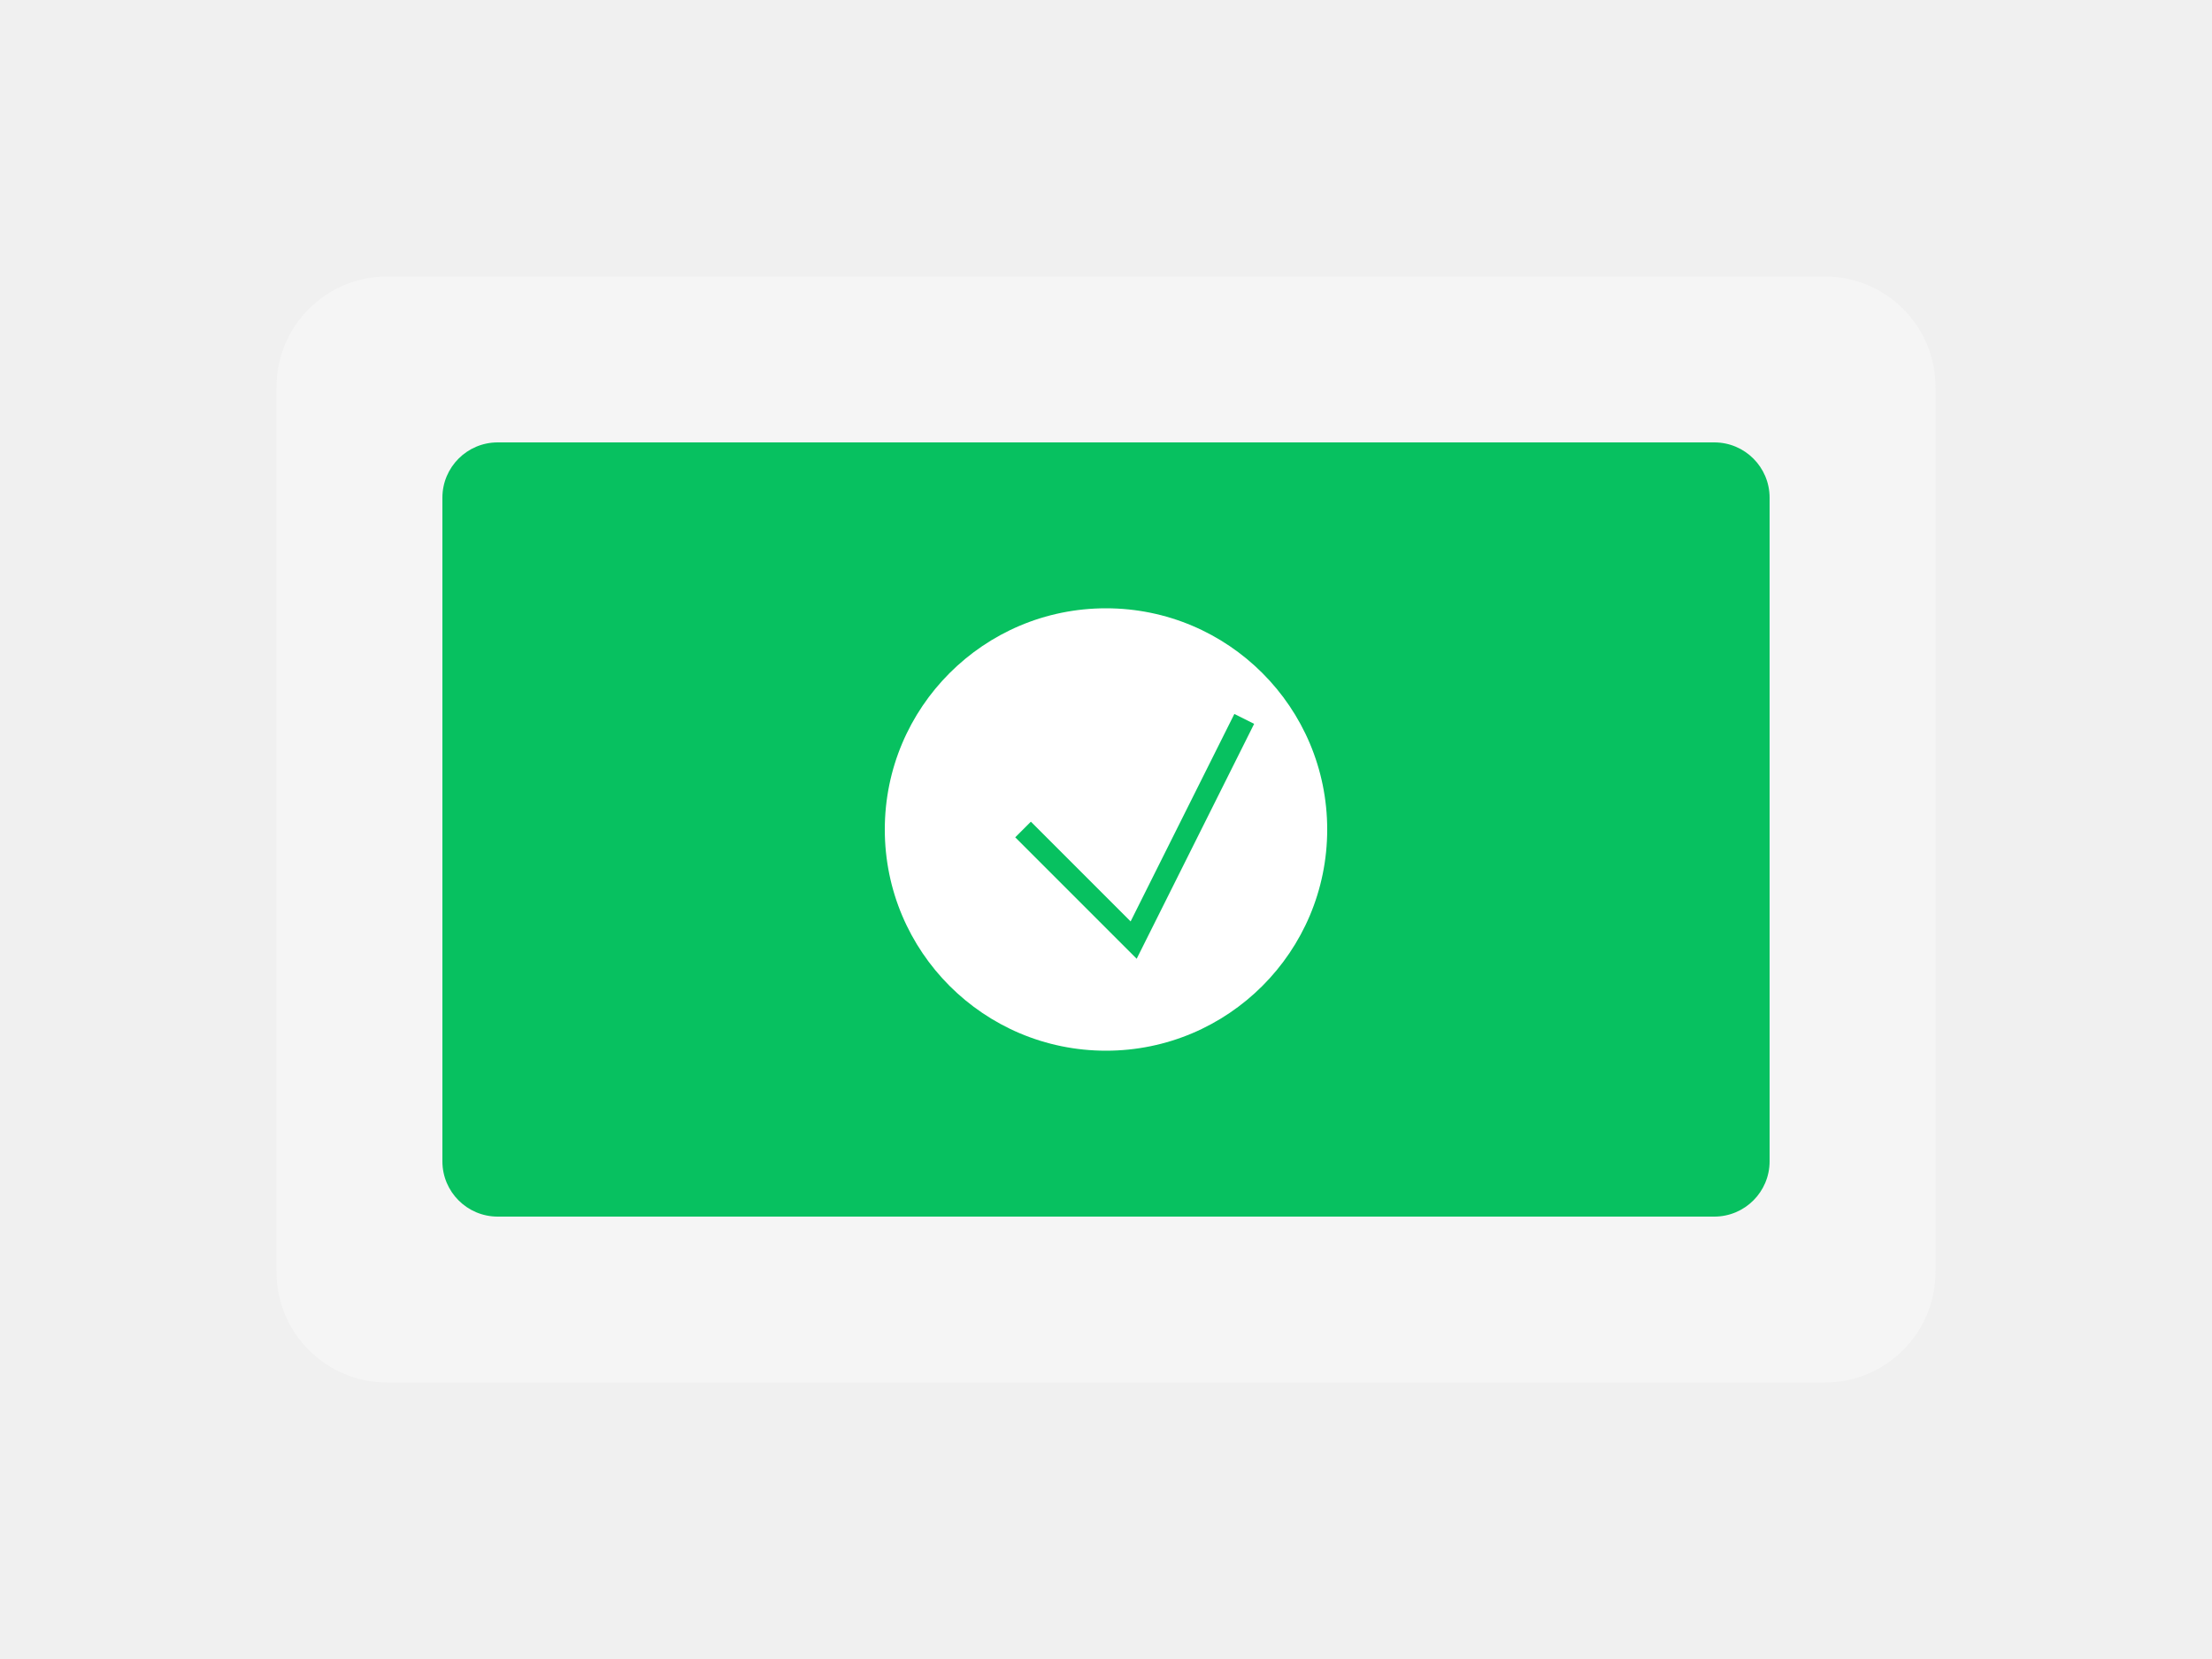
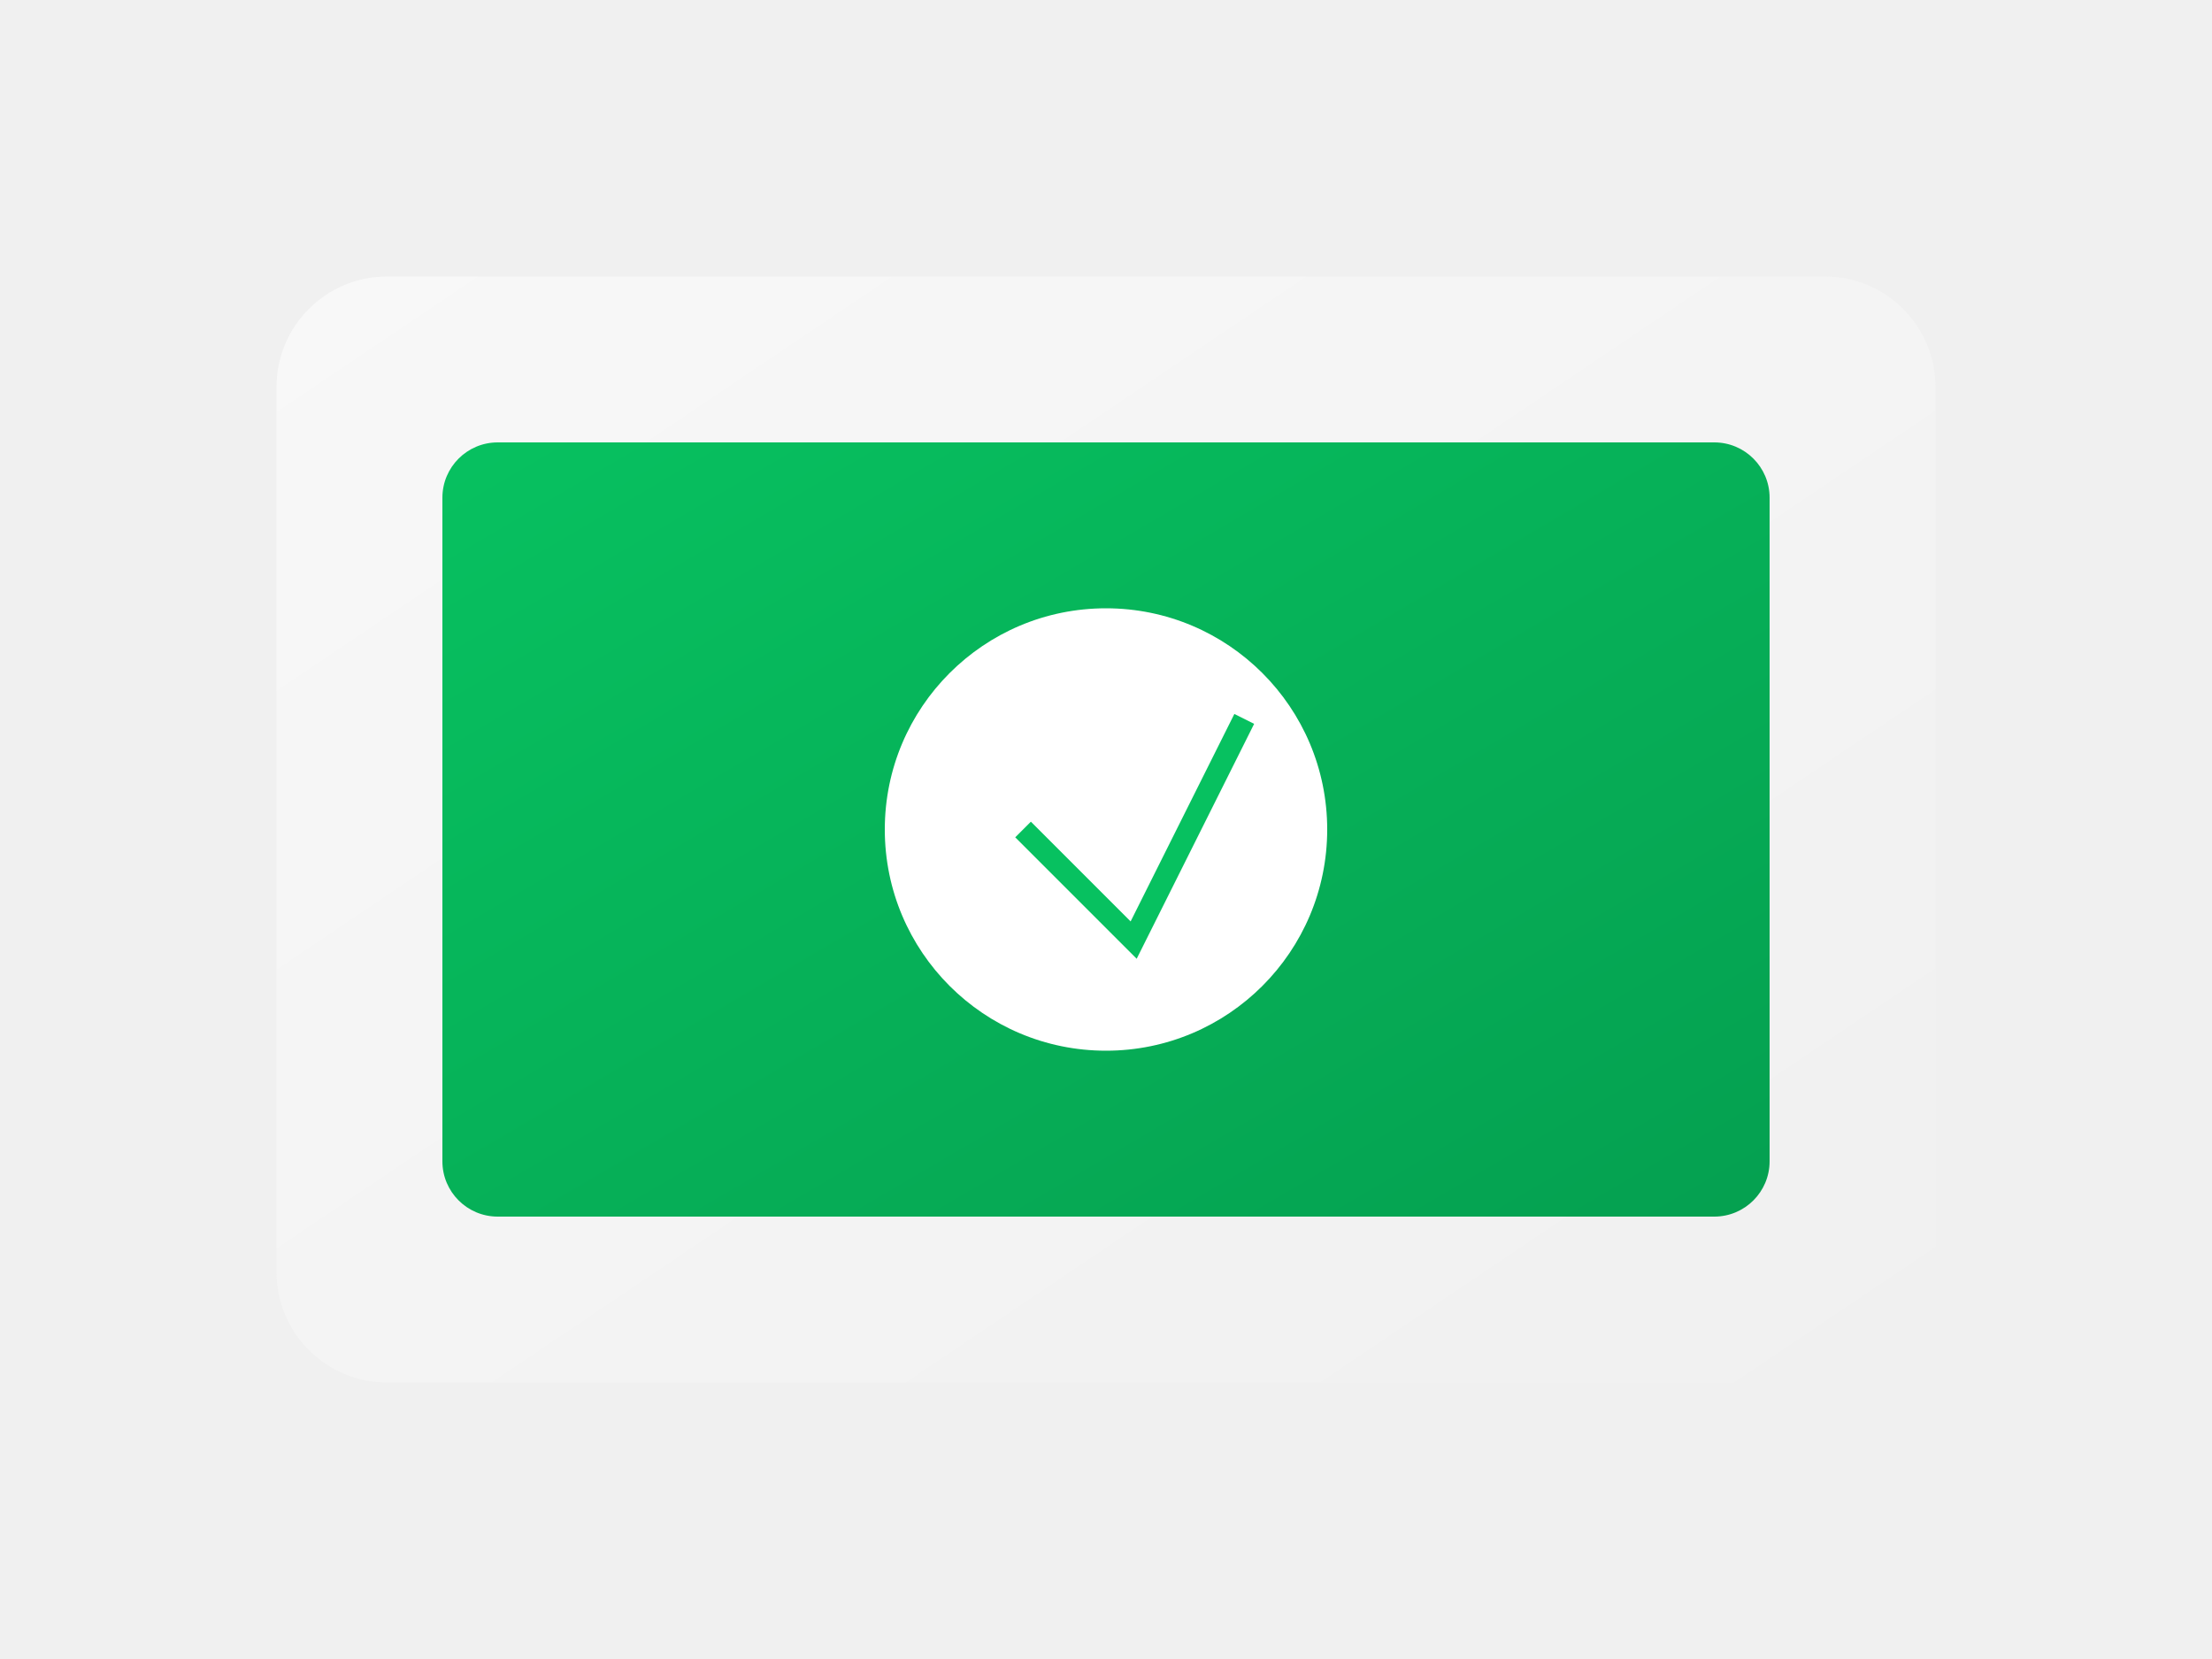
<svg xmlns="http://www.w3.org/2000/svg" width="400" height="300" viewBox="0 0 400 300">
-   <rect x="50" y="50" width="300" height="200" rx="20" fill="#f5f5f5" />
-   <rect x="80" y="80" width="240" height="140" rx="10" fill="#07C160" />
+   <defs>
+     <linearGradient id="bgGrad" x1="0%" y1="0%" x2="100%" y2="100%">
+       <stop offset="0%" style="stop-color:#f8f8f8;stop-opacity:1" />
+       <stop offset="100%" style="stop-color:#f0f0f0;stop-opacity:1" />
+     </linearGradient>
+     <linearGradient id="mainGrad" x1="0%" y1="0%" x2="100%" y2="100%">
+       <stop offset="0%" style="stop-color:#07C160;stop-opacity:1" />
+       <stop offset="100%" style="stop-color:#05a050;stop-opacity:1" />
+     </linearGradient>
+   </defs>
+   <rect x="50" y="50" width="300" height="200" rx="20" fill="url(#bgGrad)" />
+   <rect x="80" y="80" width="240" height="140" rx="10" fill="url(#mainGrad)" />
  <circle cx="200" cy="150" r="40" fill="white" />
  <path d="M185 150l20 20l20-40" stroke="#07C160" stroke-width="4" fill="none" />
</svg>
